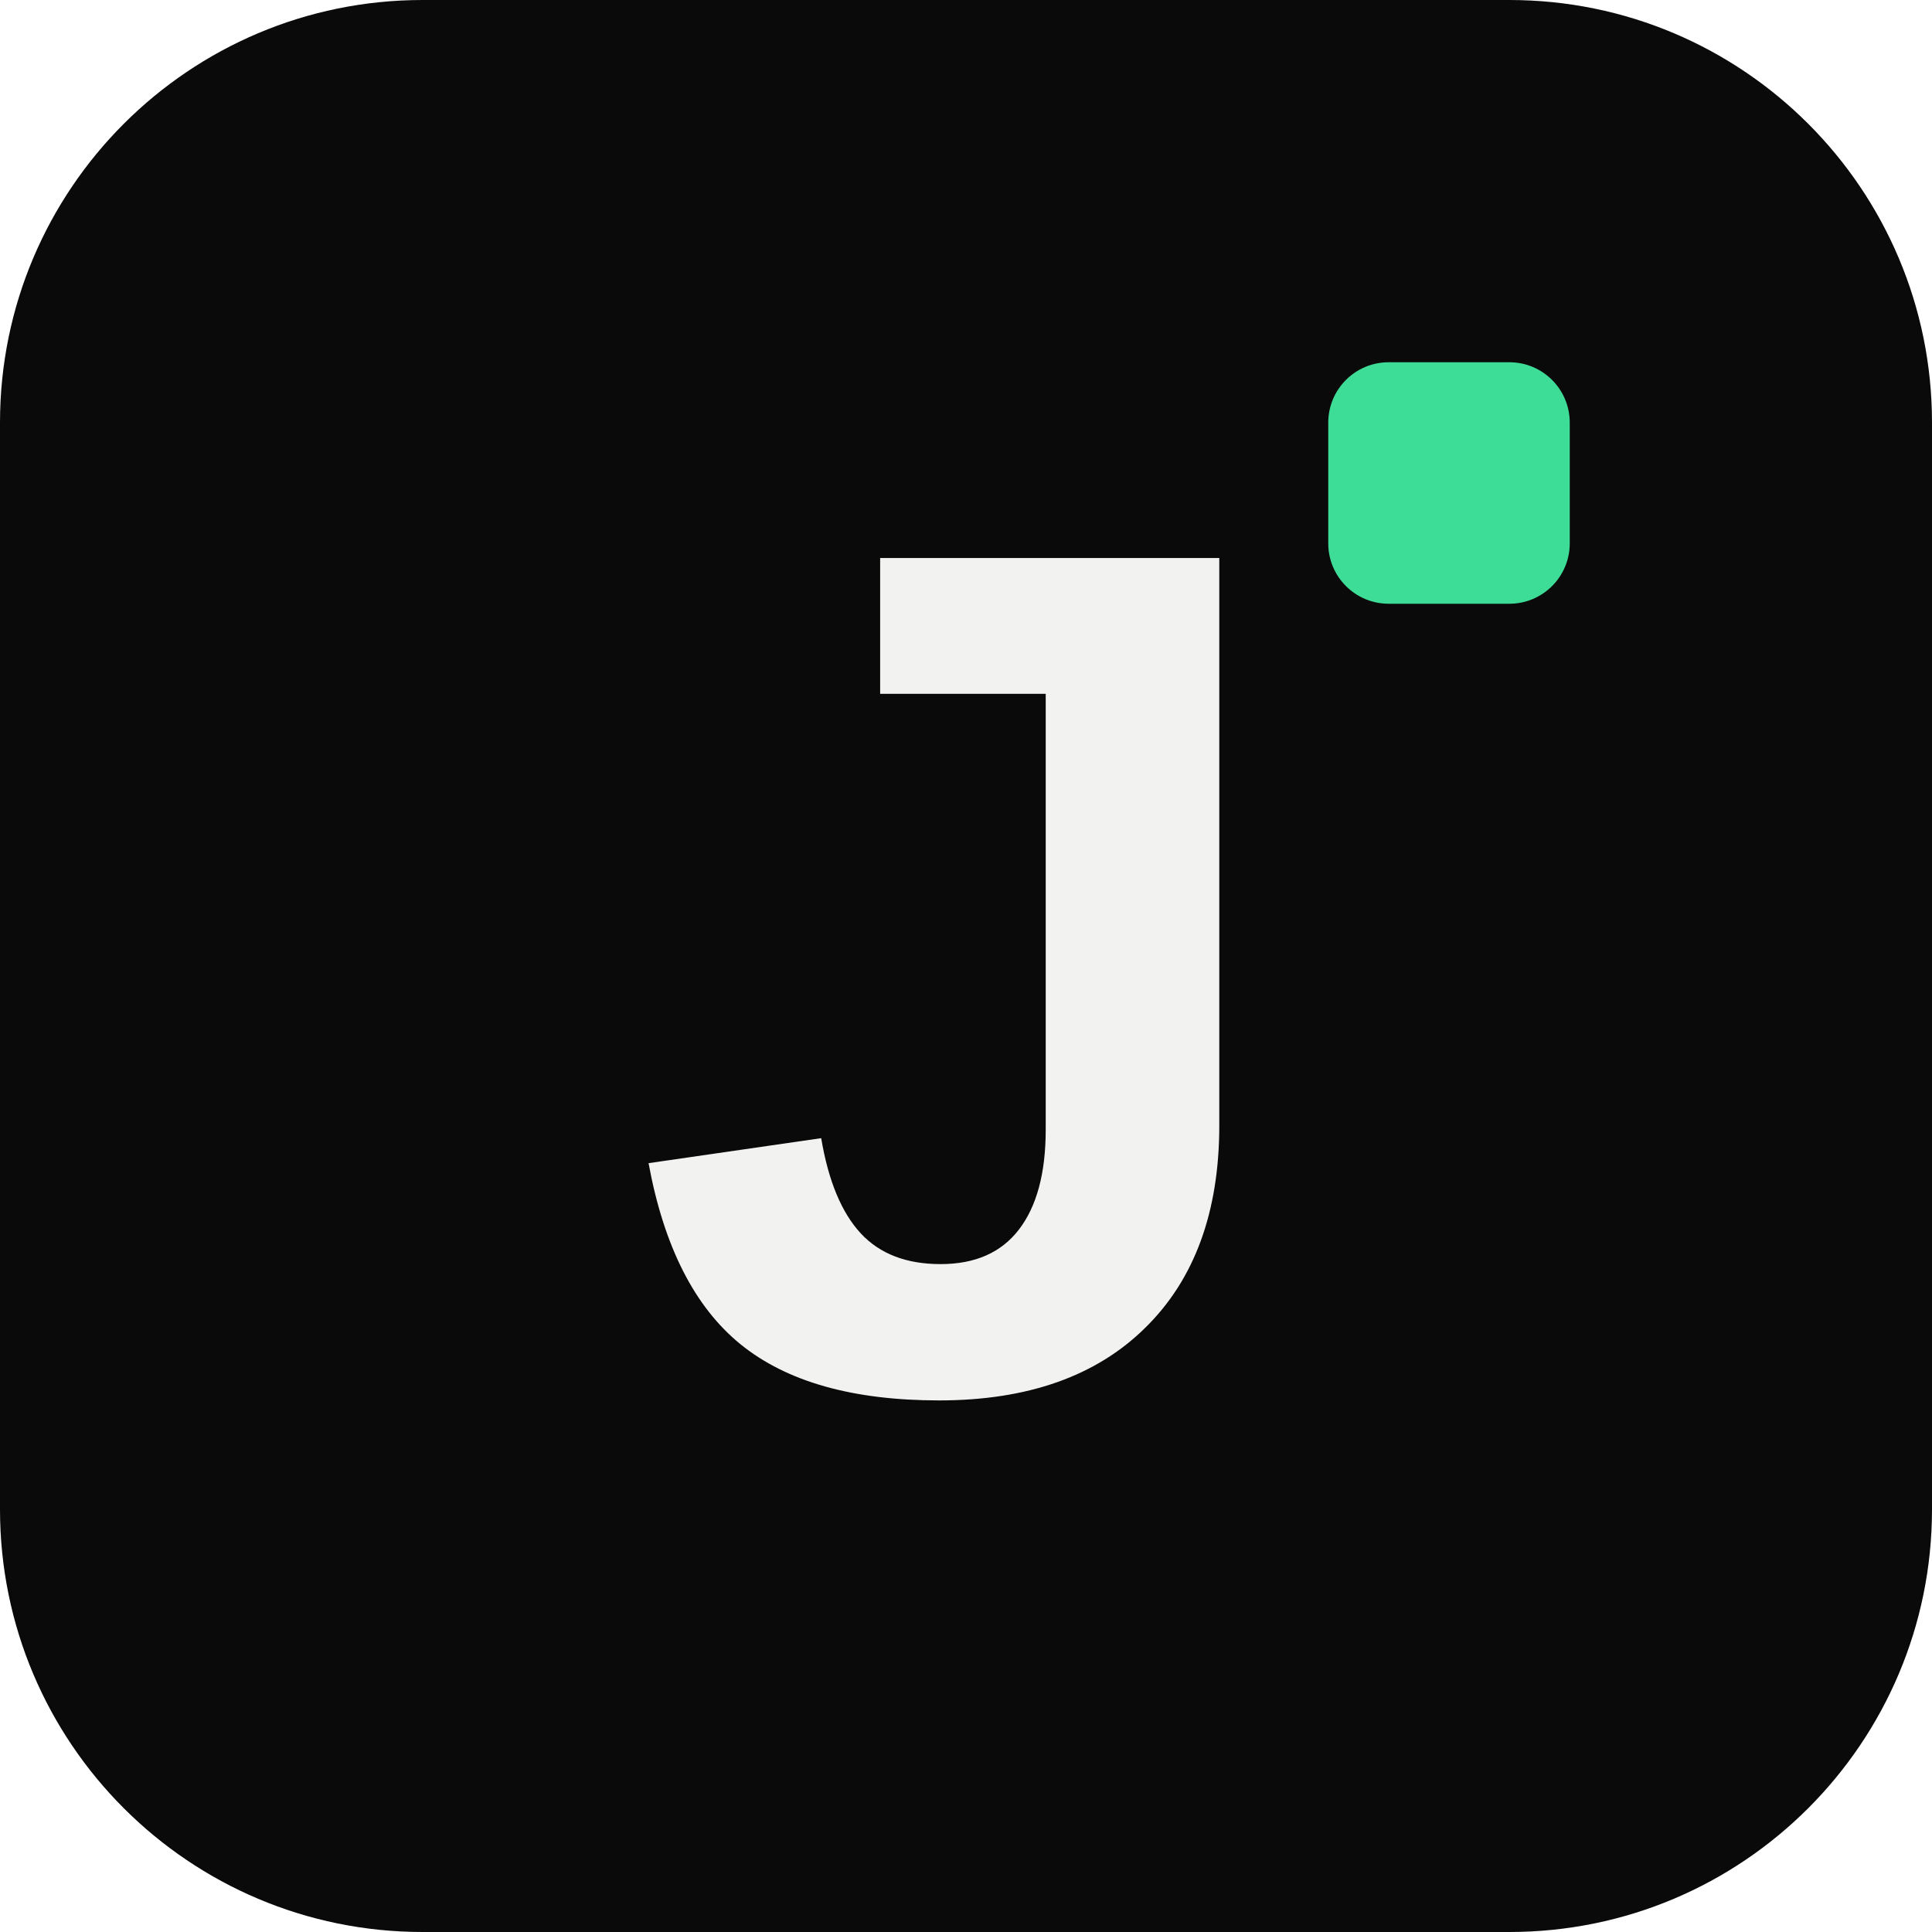
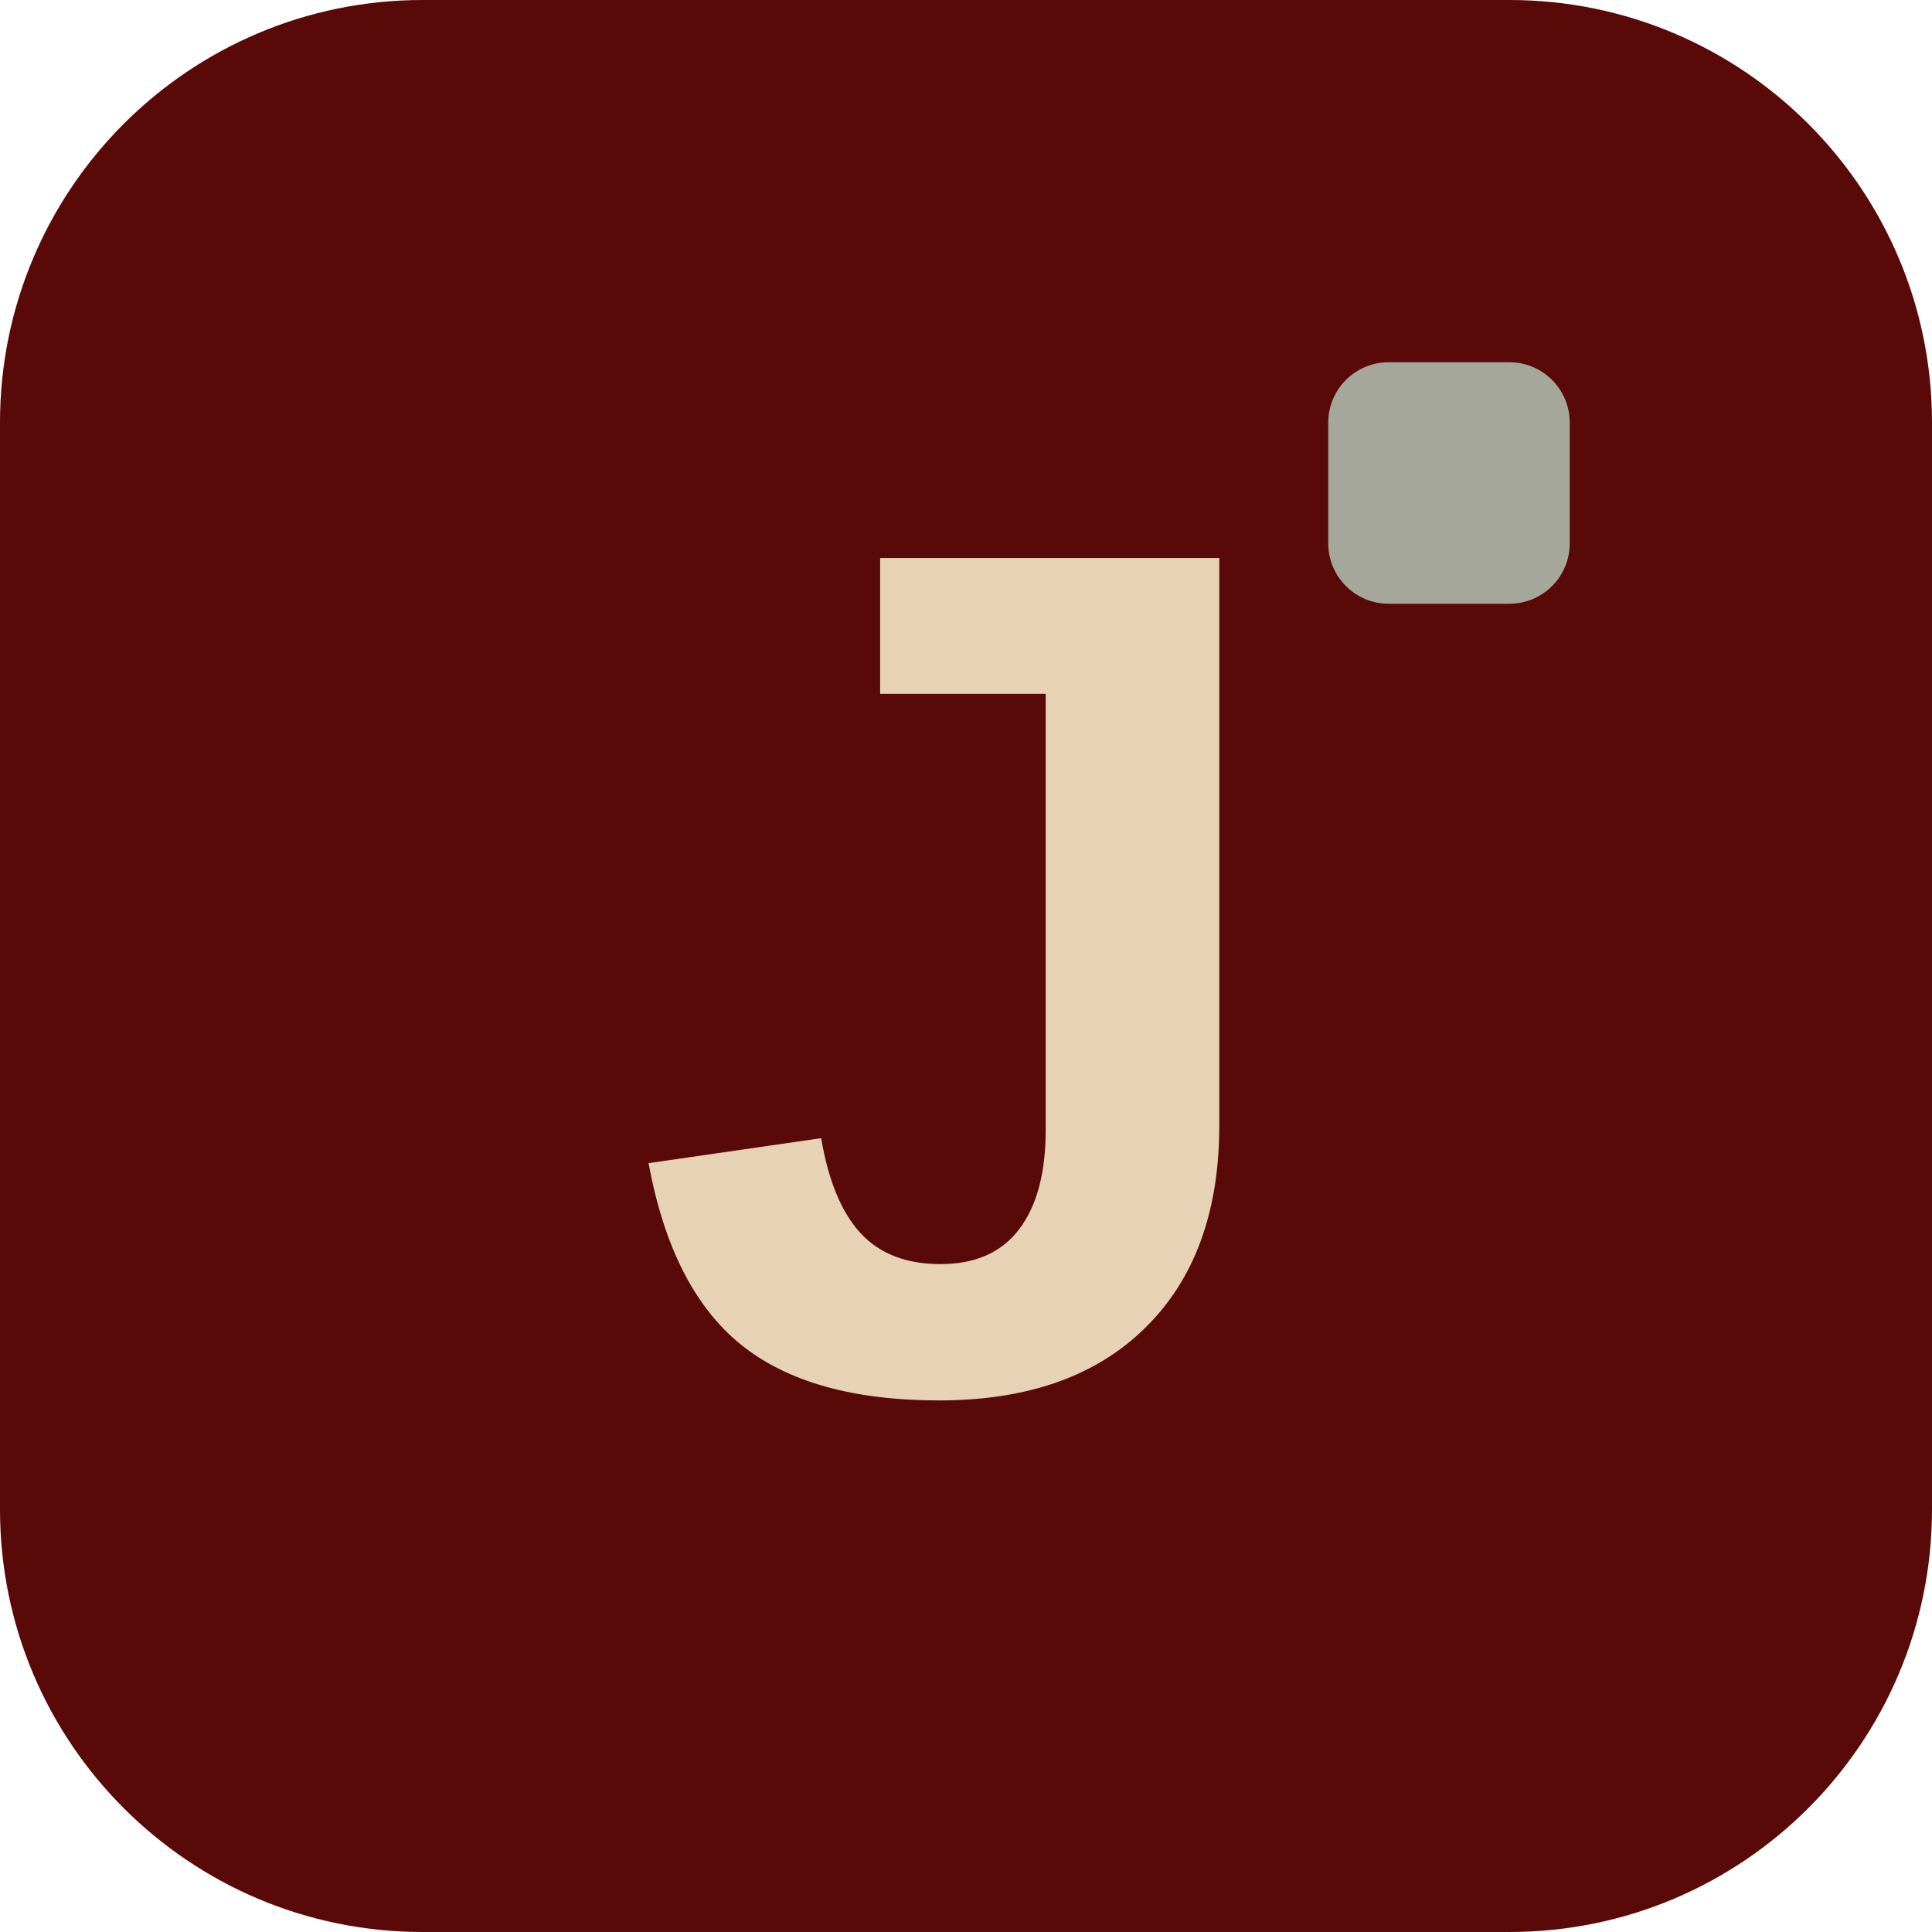
<svg xmlns="http://www.w3.org/2000/svg" viewBox="0 0 64 64">
-   <rect width="64" height="64" rx="14" fill="#0A0A0A" />
-   <text x="32" y="46" font-family="Archivo,Arial,sans-serif" font-weight="900" font-size="40" text-anchor="middle" fill="#F2F2F0">J</text>
-   <rect x="44" y="12" width="8" height="8" rx="2" fill="#3DDC97" />
+   <rect width="64" height="64" rx="14" fill="#590907" />
+   <text x="32" y="46" font-family="Archivo,Arial,sans-serif" font-weight="900" font-size="40" text-anchor="middle" fill="#E8D2B5">J</text>
+   <rect x="44" y="12" width="8" height="8" rx="2" fill="#A5A79B" />
</svg>
